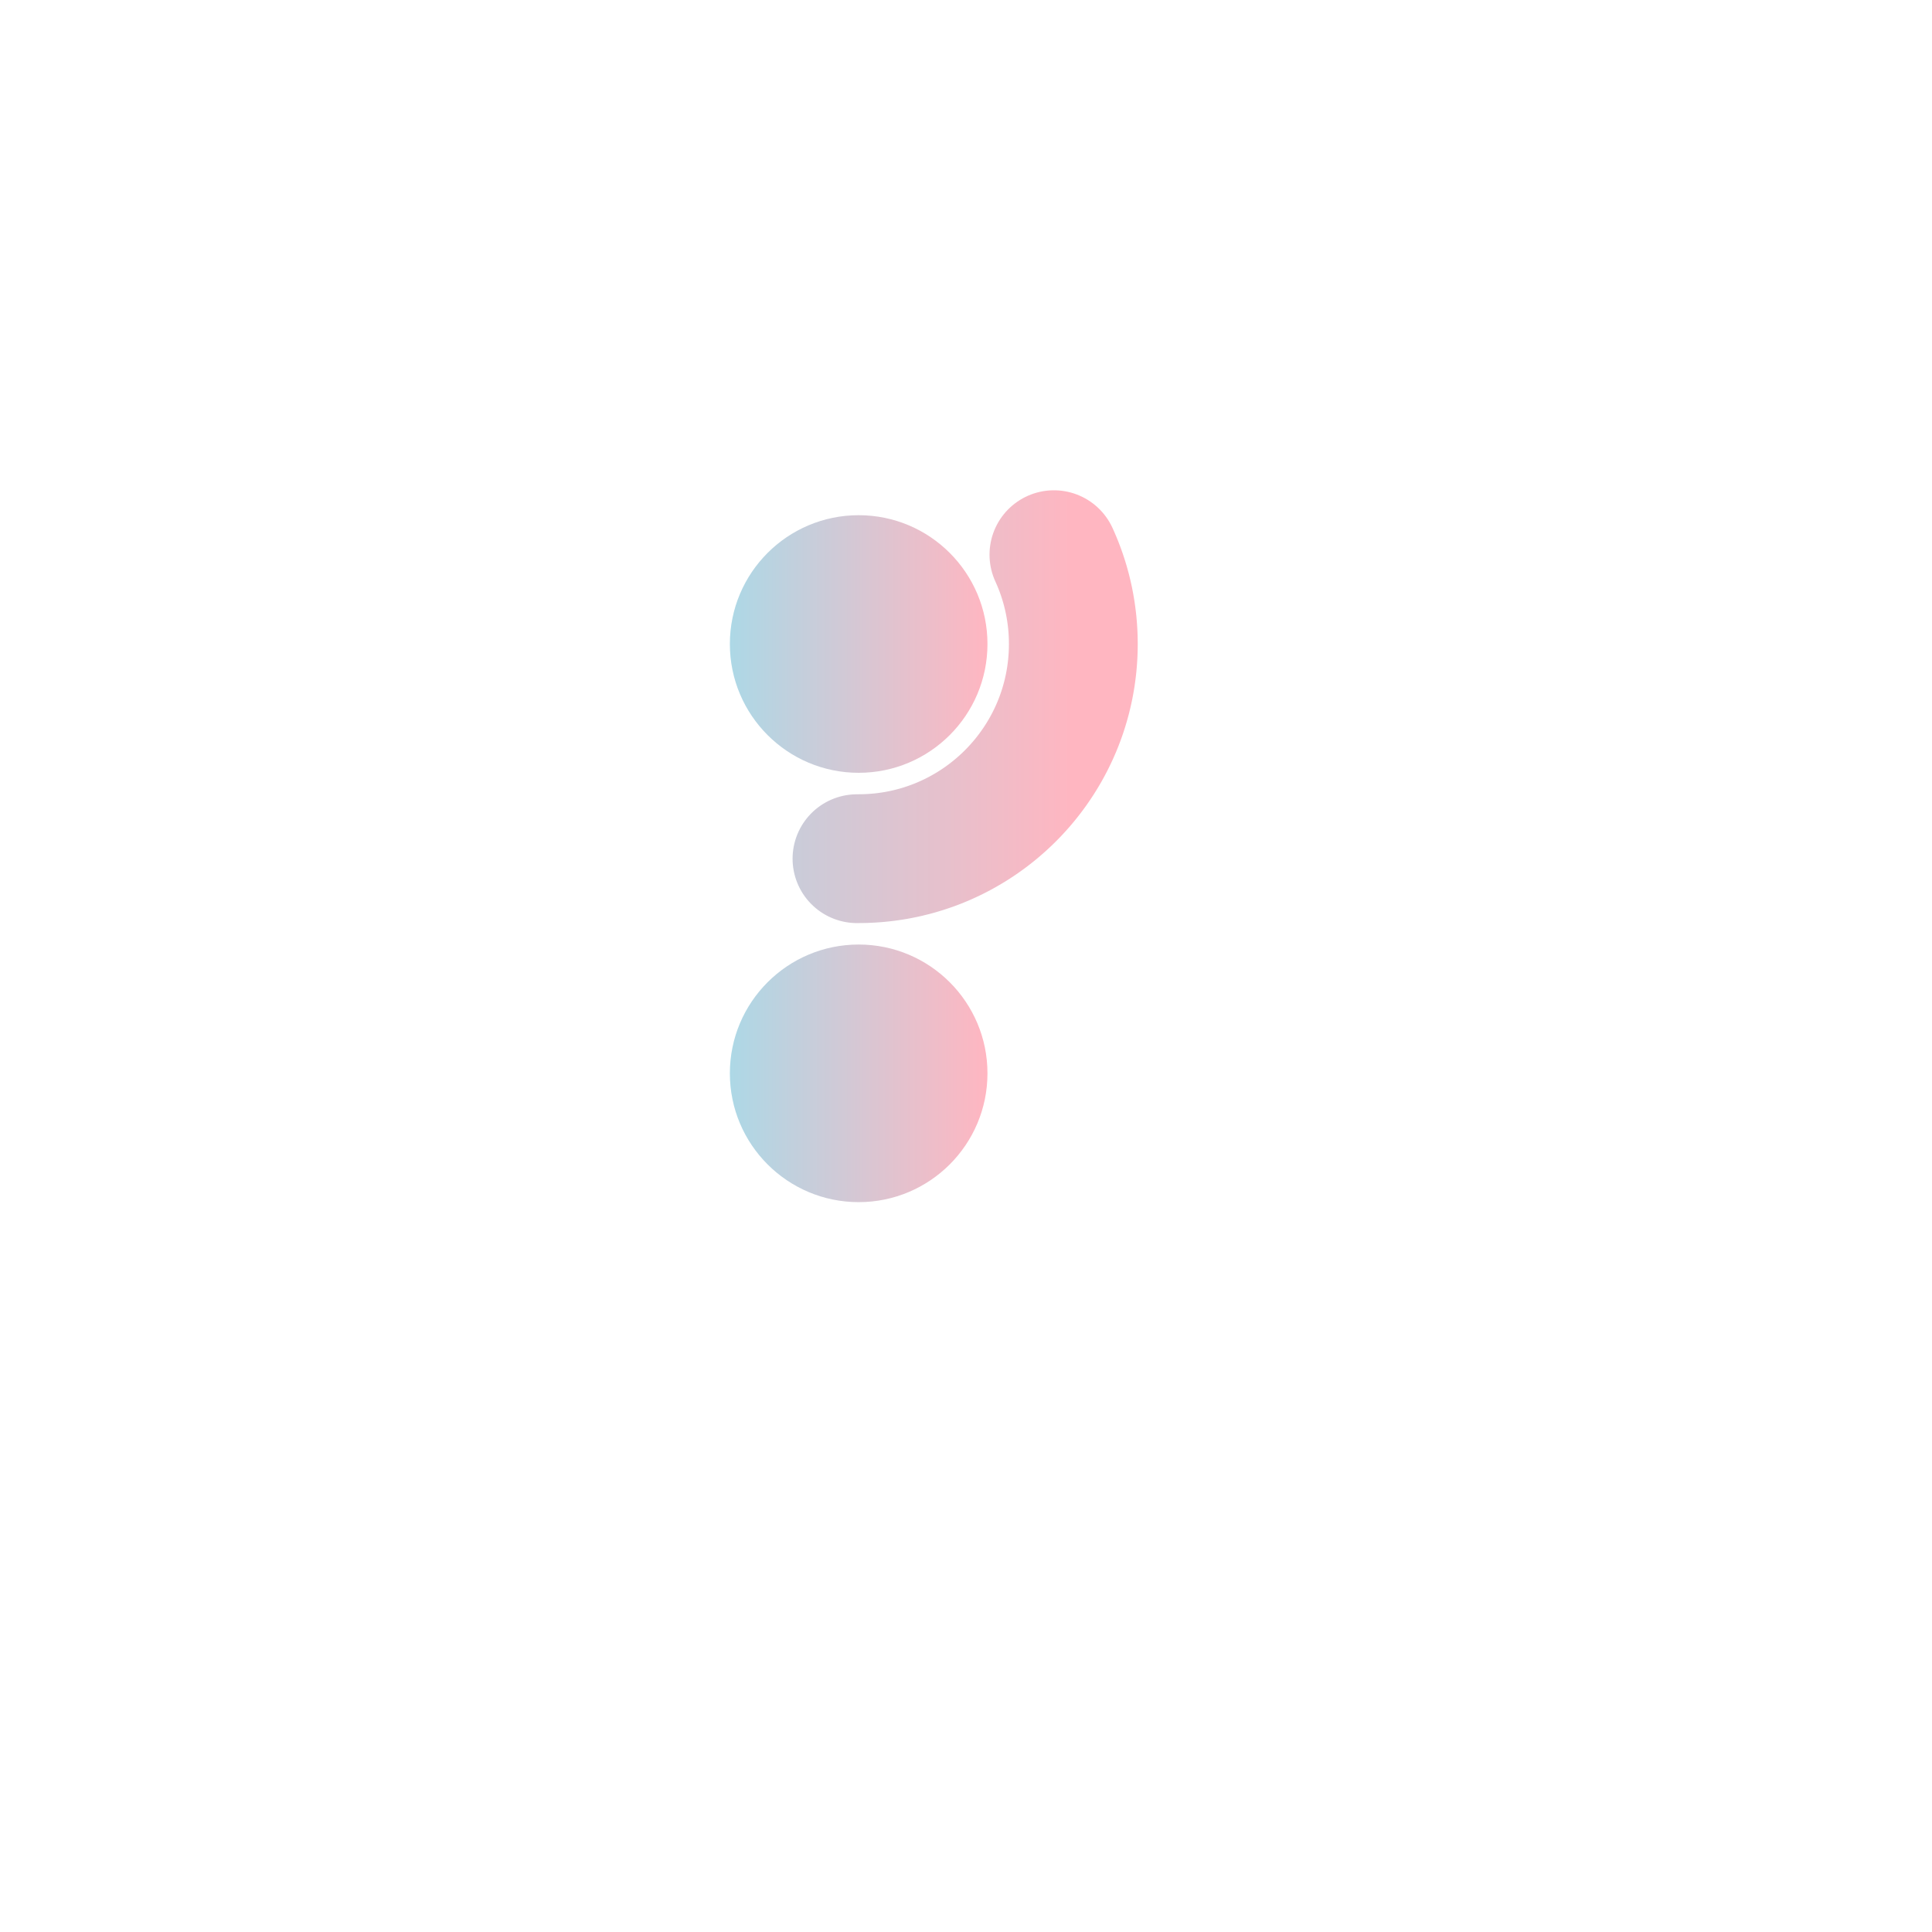
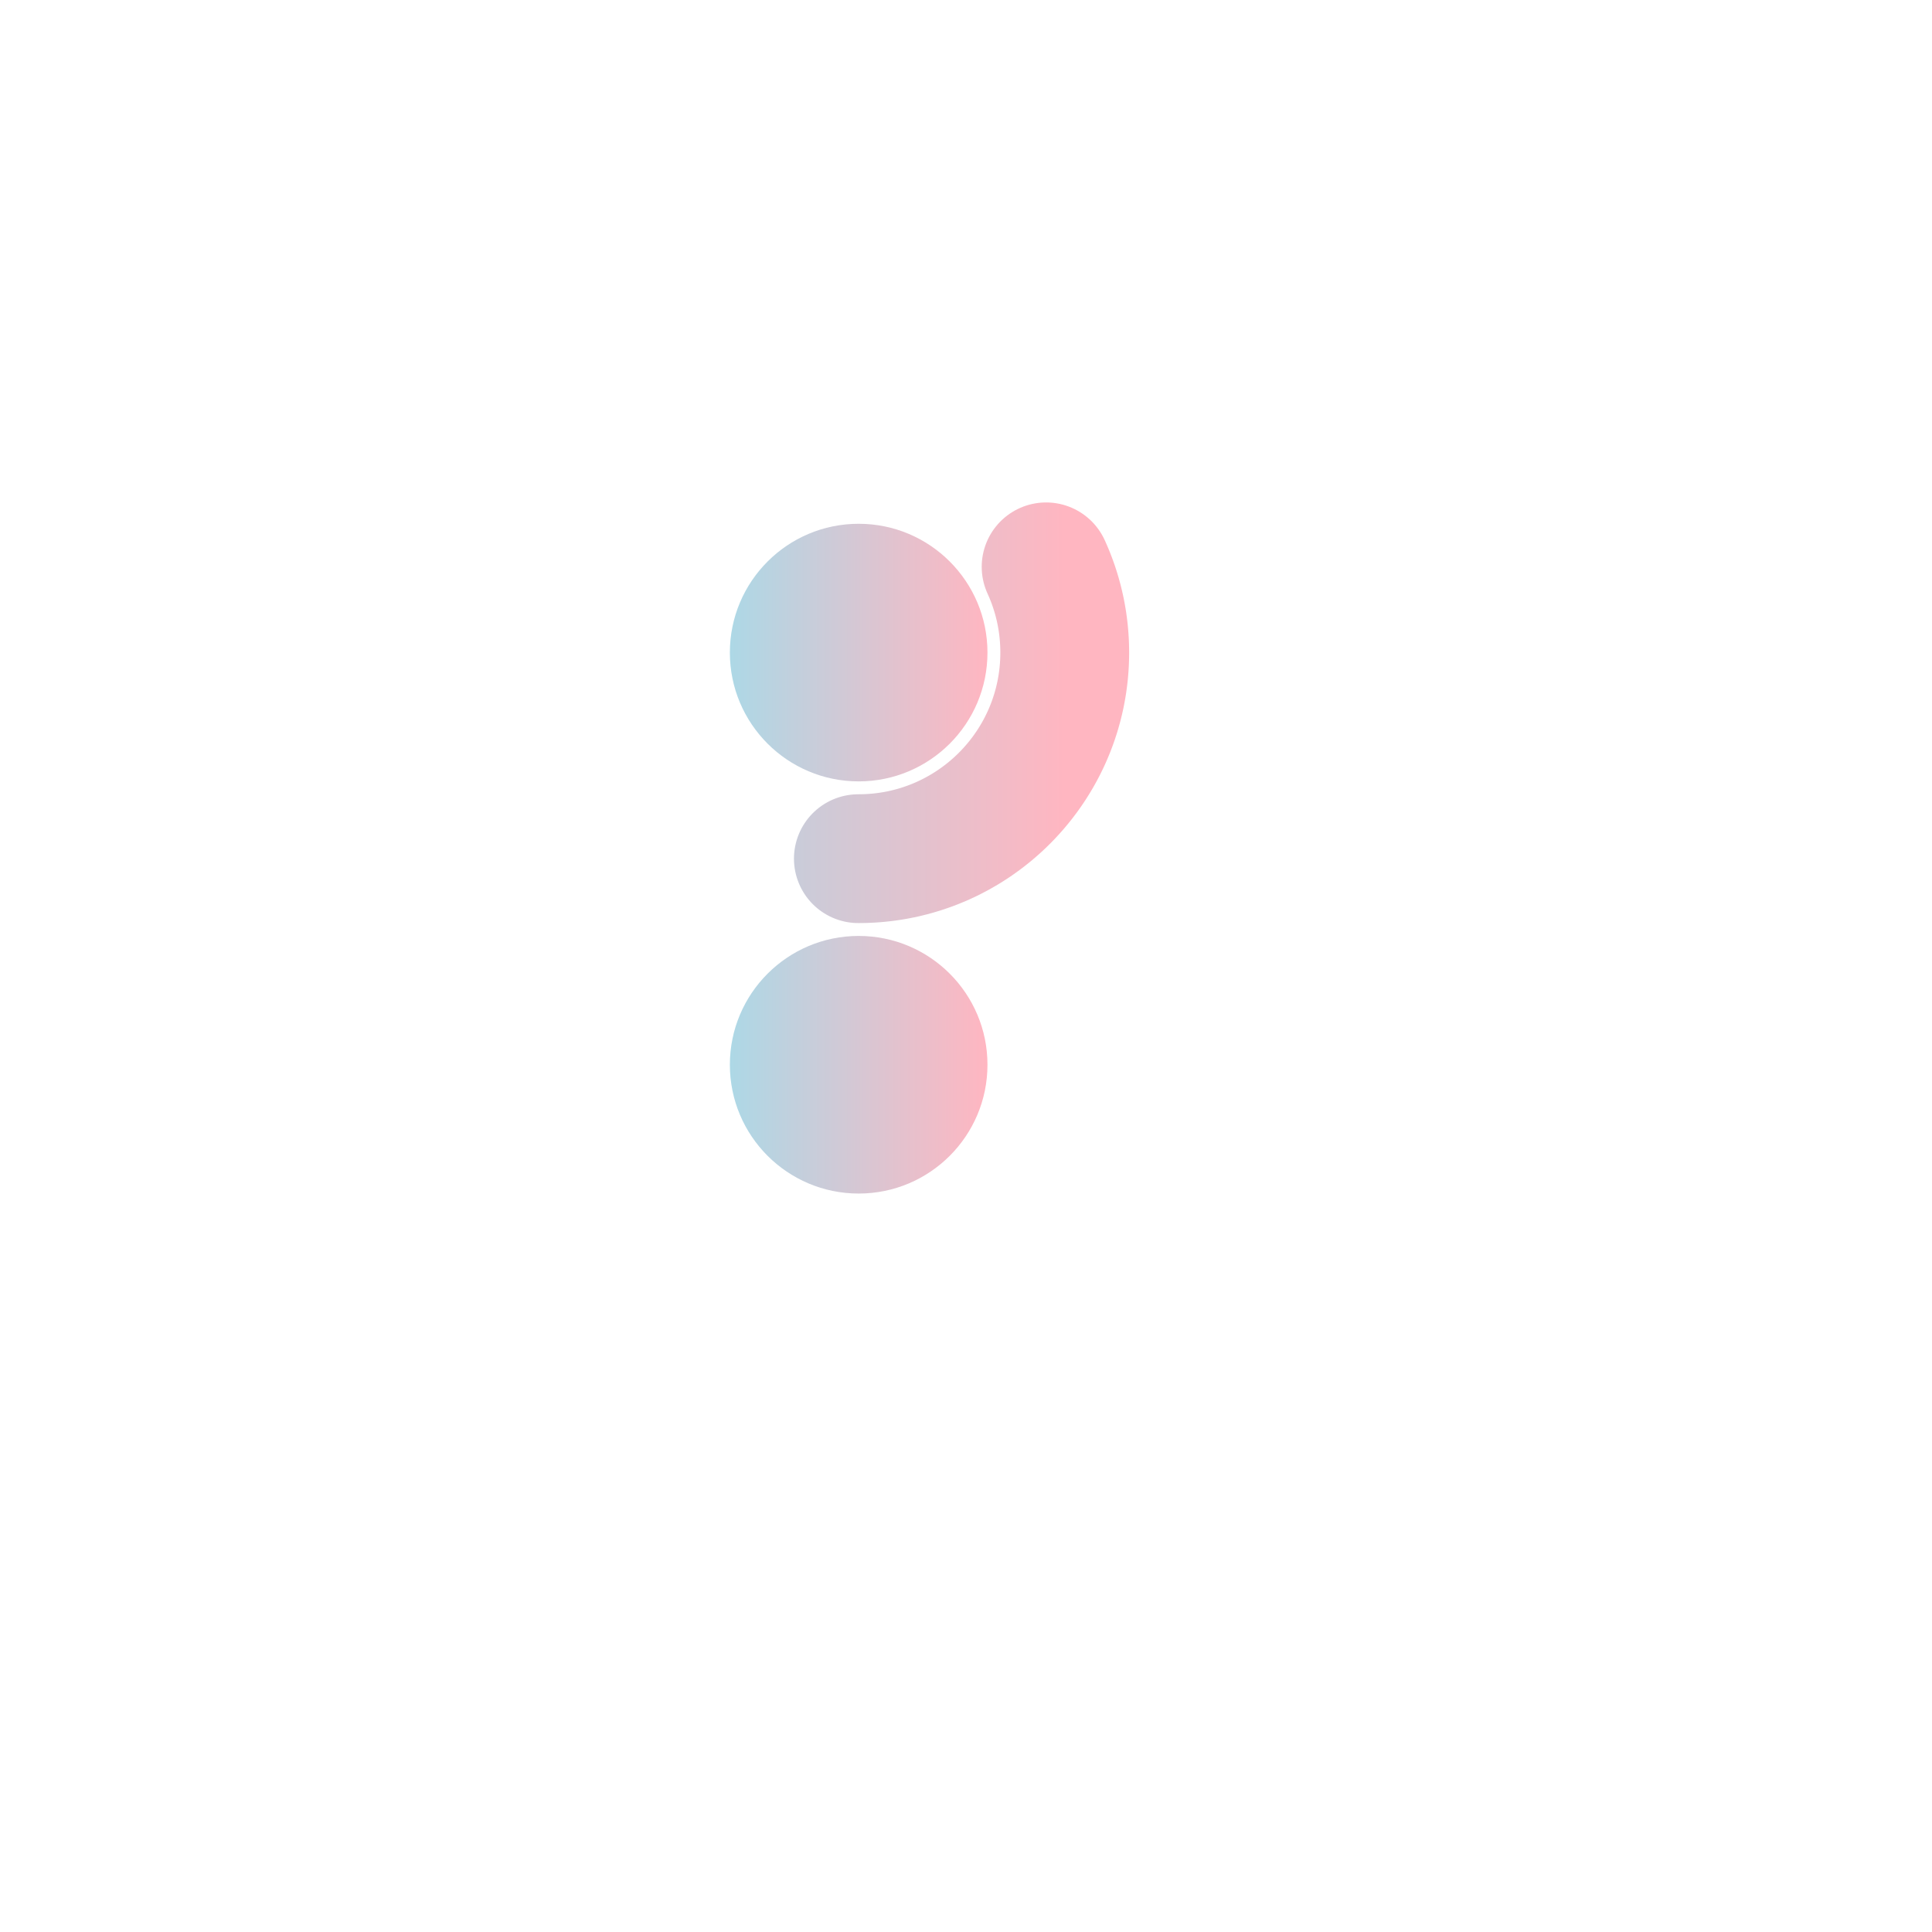
<svg xmlns="http://www.w3.org/2000/svg" xmlns:xlink="http://www.w3.org/1999/xlink" viewBox="0 0 450 450">
  <g>
    <defs>
      <linearGradient id="linear_gradient">
        <stop offset="0%" stop-color="lightblue" />
        <stop offset="100%" stop-color="lightpink" />
      </linearGradient>
    </defs>
-     <circle fill="url(#linear_gradient)" cx="200" cy="150" r="30" />
-     <circle fill="url(#linear_gradient)" cx="200" cy="250" r="30" />
-     <path id="motion_path" d="M 200,200       a 50,50 90 0 0 0,-100       a 50,50 90 0 0 0,100       a 50,50 90 0 1 0,100       a 50,50 90 0 1 0,-100" stroke-linecap="round" fill="transparent" />
-     <use stroke="url(#linear_gradient)" stroke-width="30" stroke-dasharray="100 528" xlink:href="#motion_path">
-       <animate attributeName="stroke-dashoffset" from="100" to="-528" begin="0s" dur="5s" stroke="url(#linear_gradient)" repeatCount="indefinite" />
+     <circle fill="url(#linear_gradient)" cx="200" cy="152" r="30" />
+     <circle fill="url(#linear_gradient)" cx="200" cy="248" r="30" />
+     <path id="motion_path" d="M 200,200       a 48,48 90 0 0 0,-96       a 48,48 90 0 0 0,96       a 48,48 90 0 1 0,96       a 48,48 90 0 1 0,-96" stroke-linecap="round" fill="transparent" />
+     <use stroke="url(#linear_gradient)" stroke-width="30" stroke-dasharray="96 507.186" xlink:href="#motion_path">
+       <animate attributeName="stroke-dashoffset" from="100" to="-528" begin="0s" dur="10s" stroke="url(#linear_gradient)" repeatCount="indefinite" />
    </use>
    <animateTransform attributeName="transform" type="rotate" begin="0s" dur="9s" fill="freeze" from="0,200,200" to="360,200,200" repeatCount="indefinite" />
  </g>
</svg>
